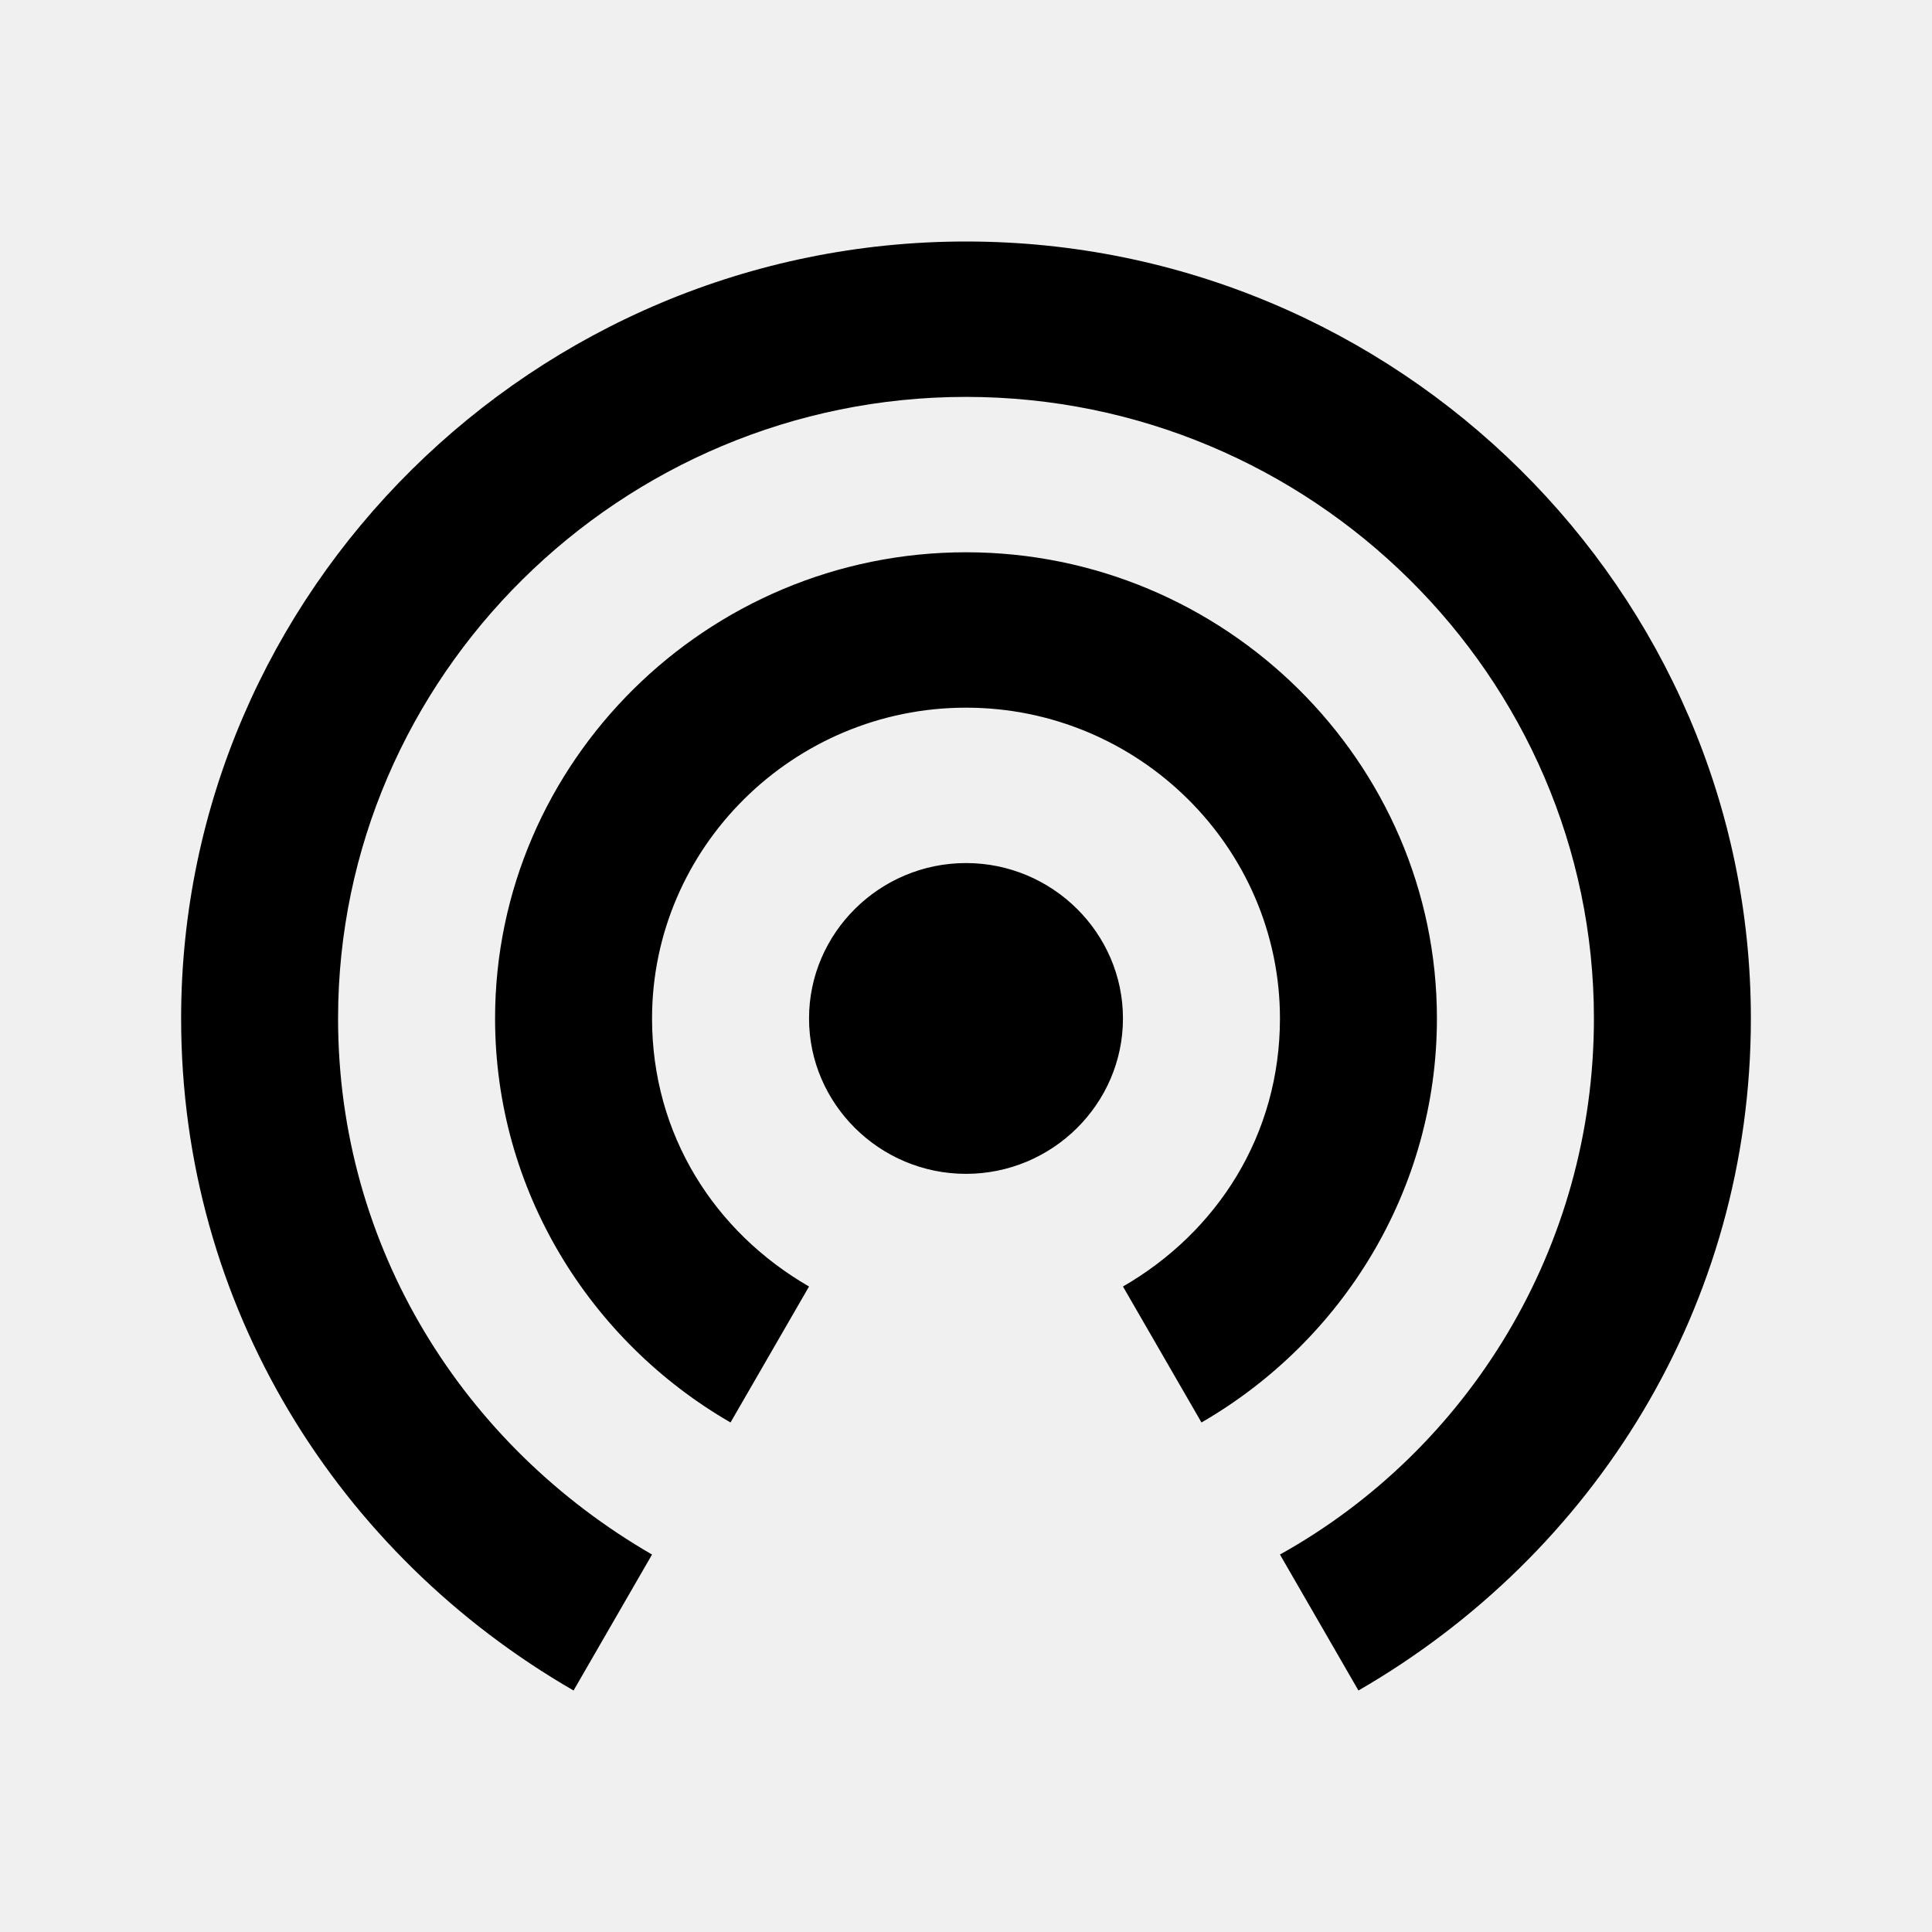
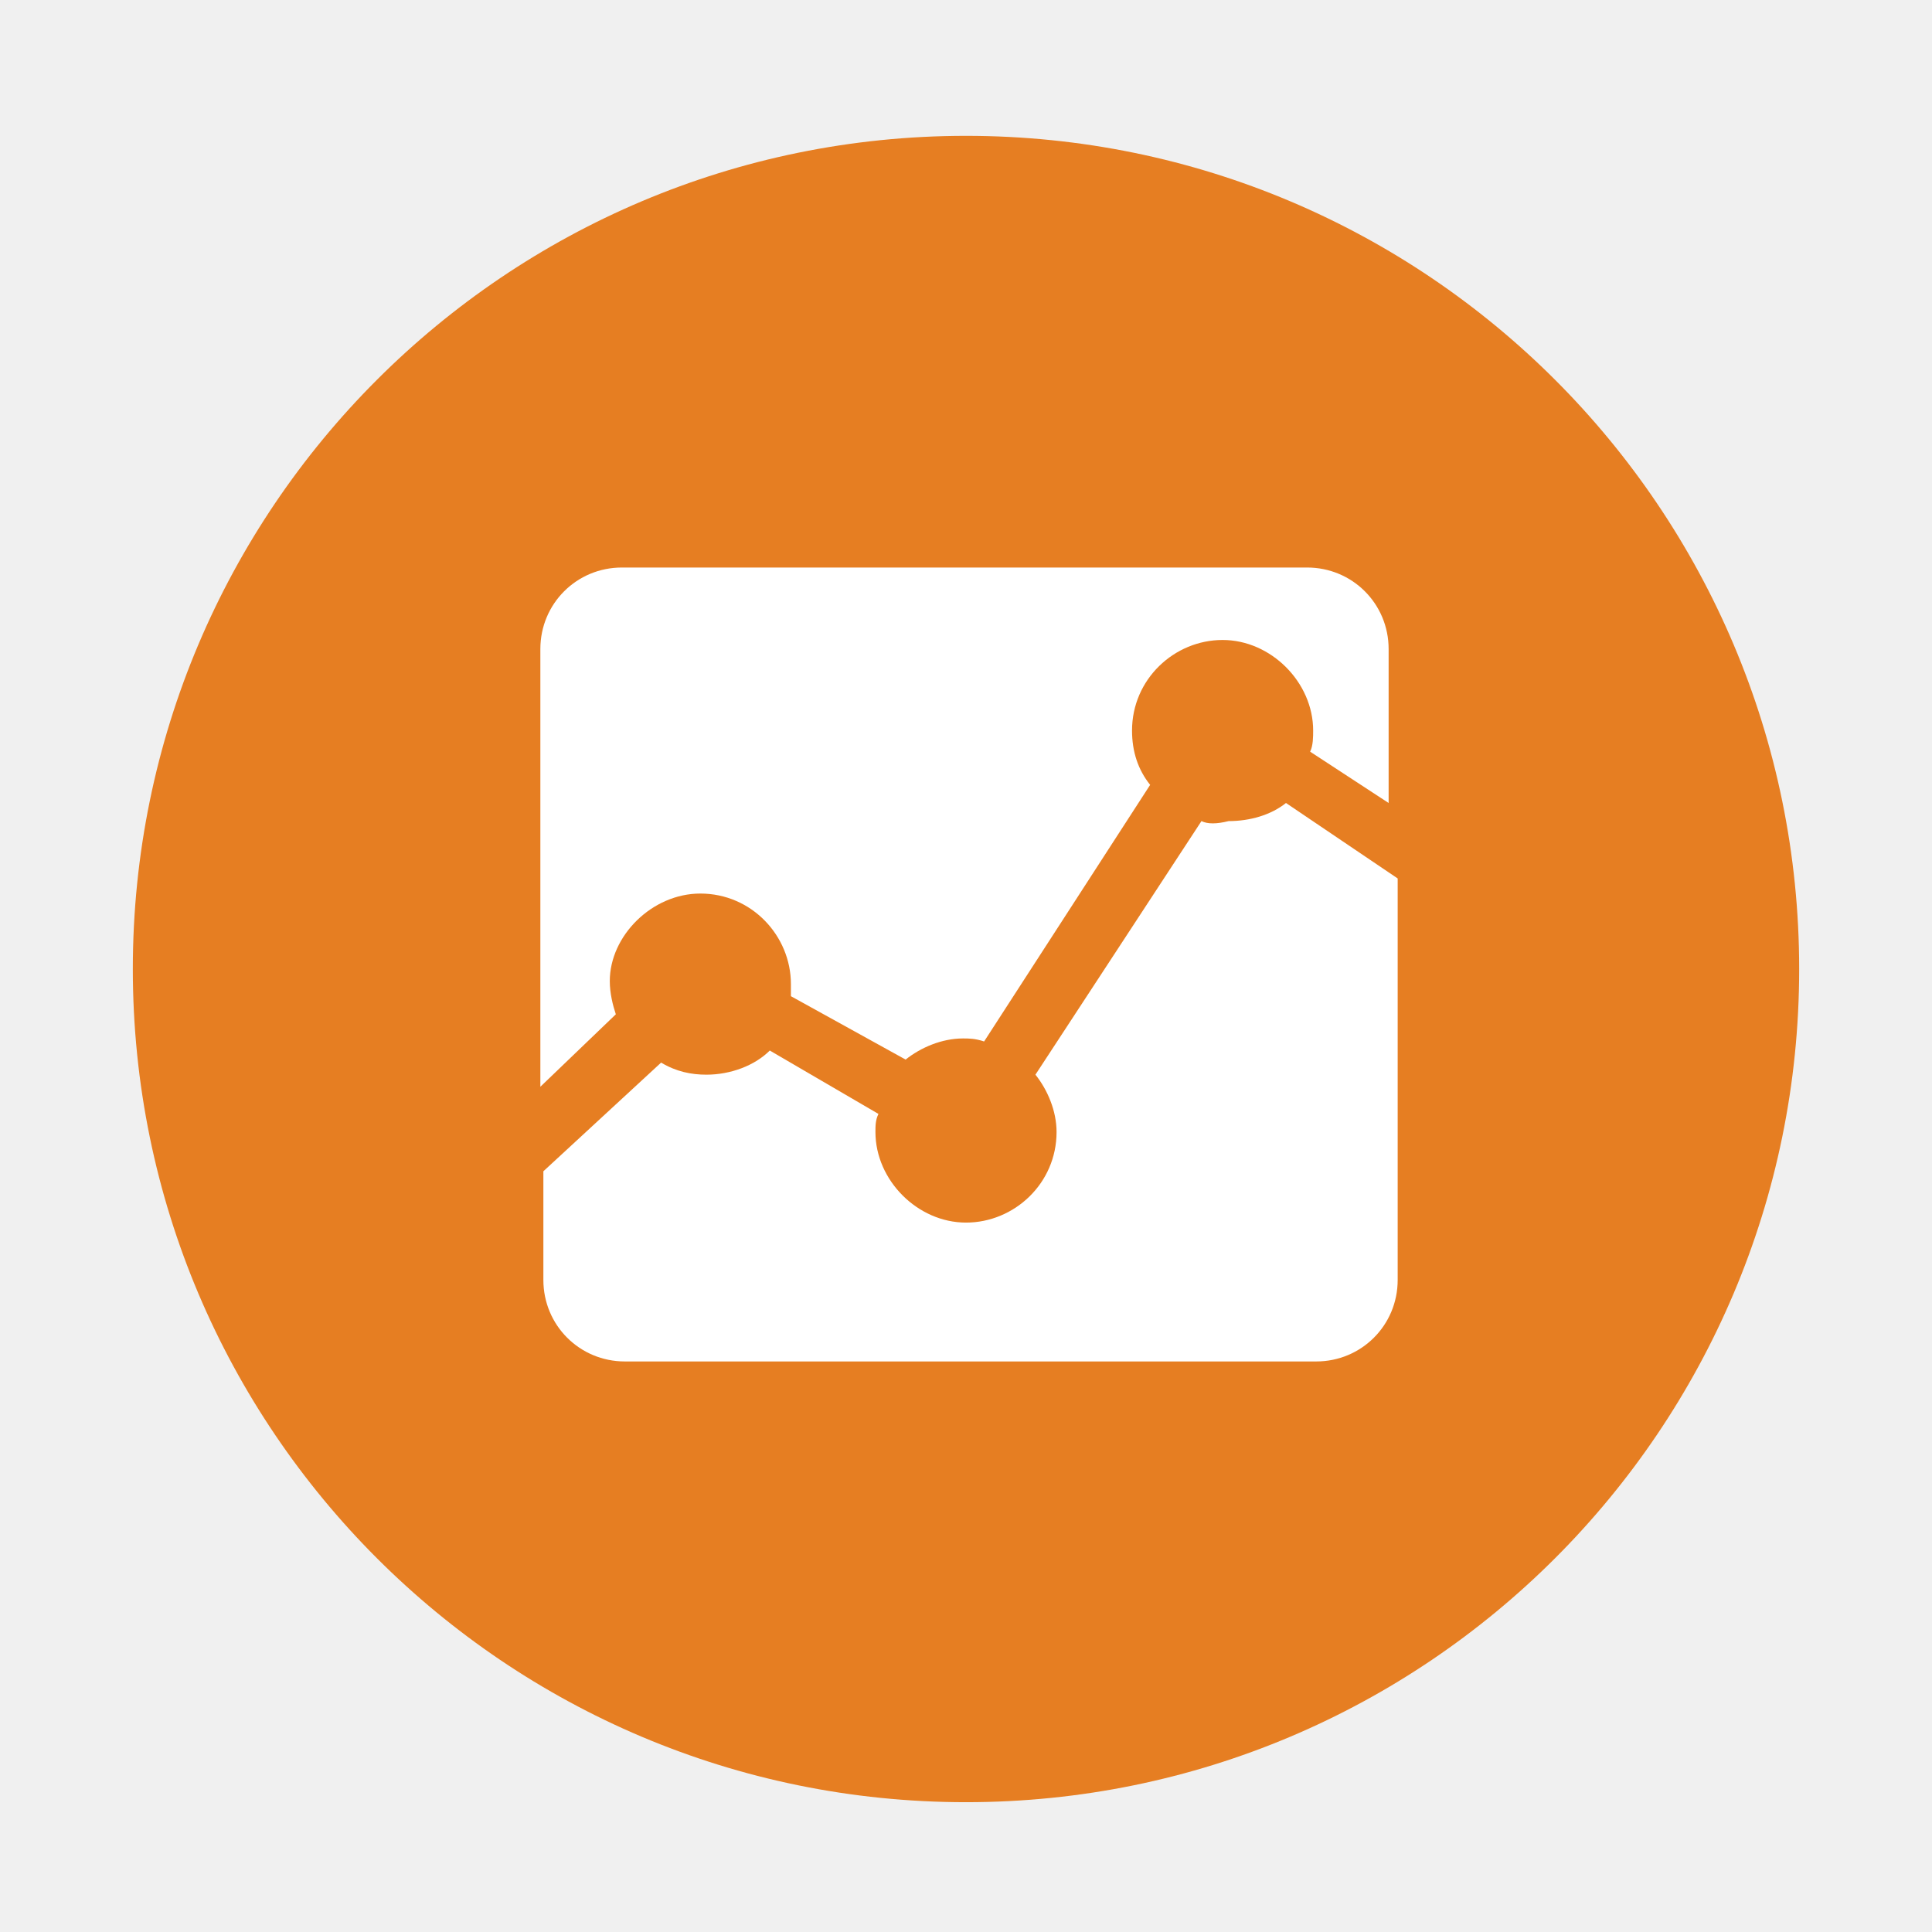
- <svg xmlns="http://www.w3.org/2000/svg" viewBox="0 0 512 512">
-   <path d="M256 228.719c-22.879 0-41.597 18.529-41.597 41.18 0 22.652 18.718 41.182 41.597 41.182 22.878 0 41.597-18.529 41.597-41.182 0-22.651-18.719-41.18-41.597-41.18zm124.8 41.179c0-67.946-56.163-123.539-124.8-123.539s-124.8 55.593-124.8 123.539c0 45.303 24.961 85.447 62.396 107.072l20.807-36.032c-24.972-14.417-41.604-40.153-41.604-71.04 0-45.295 37.433-82.358 83.201-82.358 45.771 0 83.201 37.063 83.201 82.358 0 30.887-16.633 56.623-41.604 71.04l20.807 36.032c37.433-21.624 62.396-61.769 62.396-107.072zM256 64C141.597 64 48 156.654 48 269.898 48 346.085 89.592 411.968 152 448l20.799-36.032c-49.919-28.824-83.207-81.324-83.207-142.069 0-90.593 74.891-164.718 166.408-164.718 91.517 0 166.406 74.125 166.406 164.718 0 60.745-33.284 114.271-83.205 142.069L360 448c62.406-36.032 104-101.915 104-178.102C464 156.654 370.403 64 256 64z" />
+ <svg xmlns="http://www.w3.org/2000/svg" version="1.1" id="Livello_1" x="0px" y="0px" viewBox="0 0 64 64" style="enable-background:new 0 0 64 64;" xml:space="preserve">
+   <style type="text/css">
+ 	.st0{fill:#E67E22;}
+ 	.st1{fill:#FFFFFF;}
+ </style>
+   <circle class="st0" cx="32" cy="32.1" r="27.6" />
+   <g>
+     <path class="st1" d="M39.8,27.2l-5.5,8.4c0.4,0.5,0.7,1.2,0.7,1.9c0,1.7-1.4,3-3,3s-3-1.4-3-3c0-0.2,0-0.4,0.1-0.6l-3.6-2.1   c-0.5,0.5-1.3,0.8-2.1,0.8c-0.5,0-1-0.1-1.5-0.4l-3.9,3.6v3.6c0,1.5,1.2,2.7,2.7,2.7h22.9c1.5,0,2.7-1.2,2.7-2.7V29.1l-3.7-2.5   c-0.5,0.4-1.2,0.6-1.9,0.6C40.3,27.3,40,27.3,39.8,27.2L39.8,27.2z" />
+     <path class="st1" d="M23.2,29.6c1.7,0,3,1.4,3,3c0,0.1,0,0.3,0,0.4l3.8,2.1c0.5-0.4,1.2-0.7,1.9-0.7c0.2,0,0.4,0,0.7,0.1l5.5-8.5   c-0.4-0.5-0.6-1.1-0.6-1.8c0-1.7,1.4-3,3-3s3,1.4,3,3c0,0.2,0,0.5-0.1,0.7l2.6,1.7v-5.1c0-1.5-1.2-2.7-2.7-2.7H20.6   c-1.5,0-2.7,1.2-2.7,2.7v14.5l2.5-2.4c-0.1-0.3-0.2-0.7-0.2-1.1C20.2,31,21.6,29.6,23.2,29.6z" />
+   </g>
</svg>
